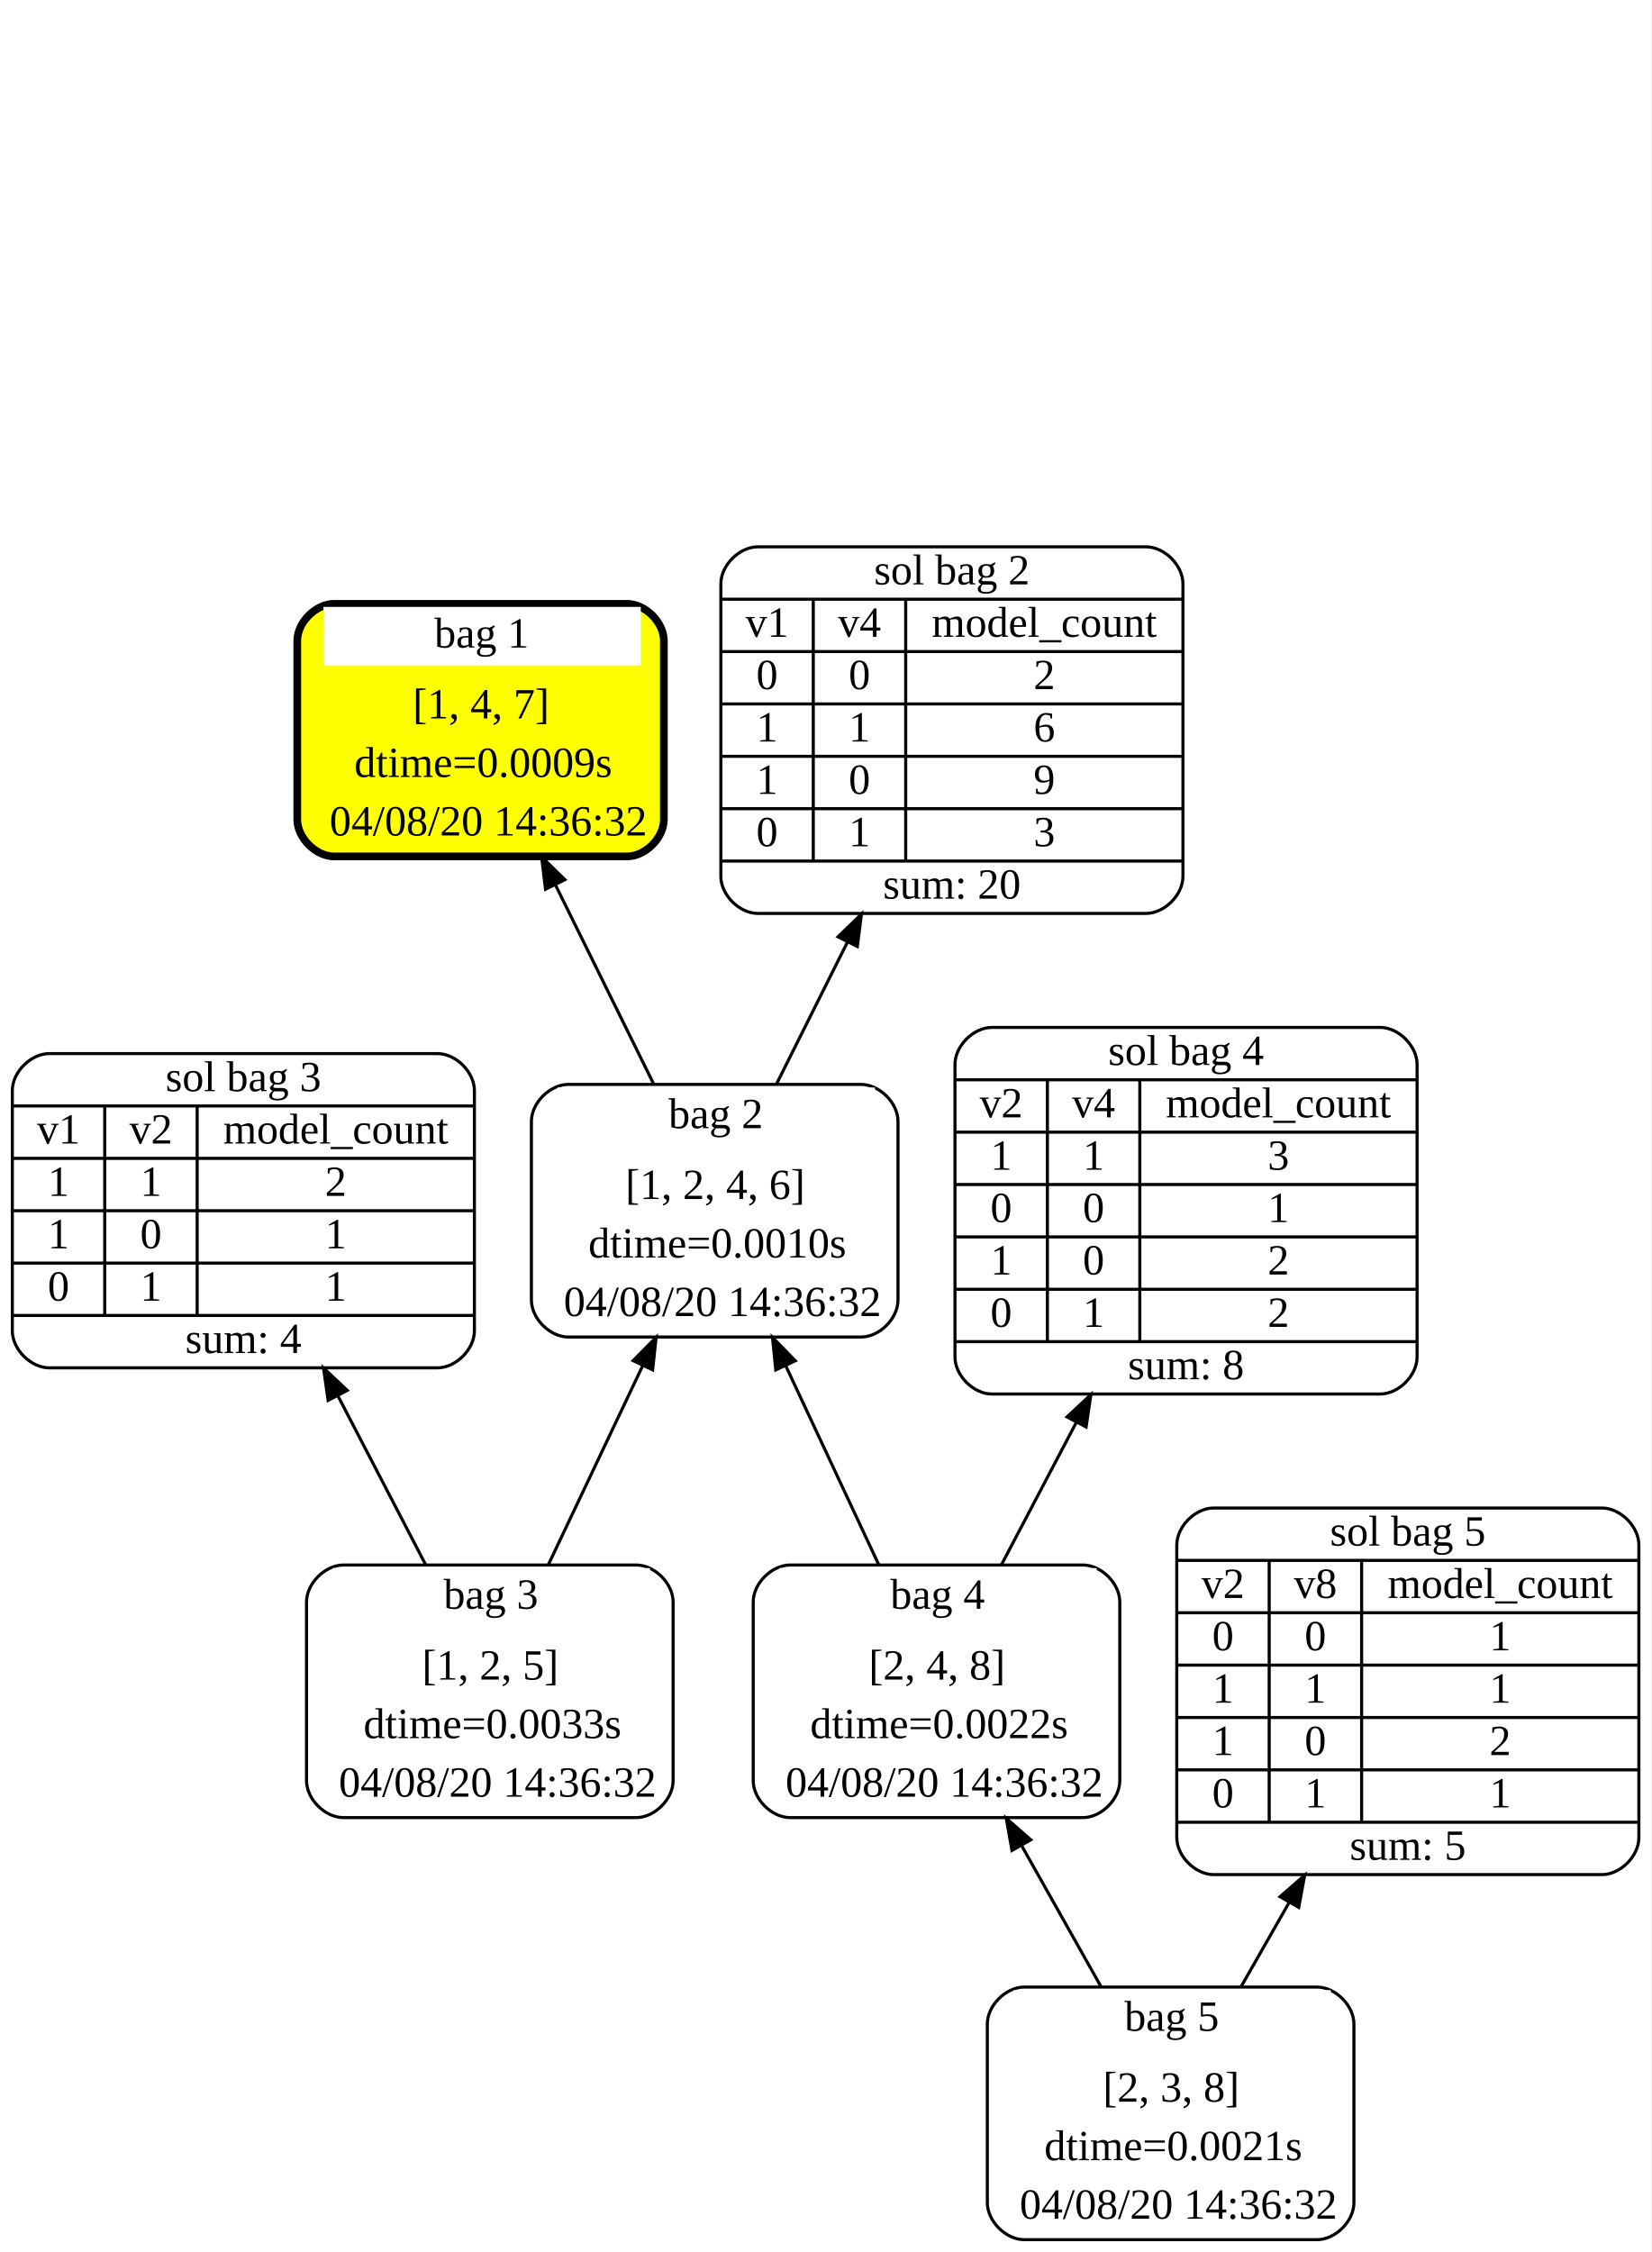
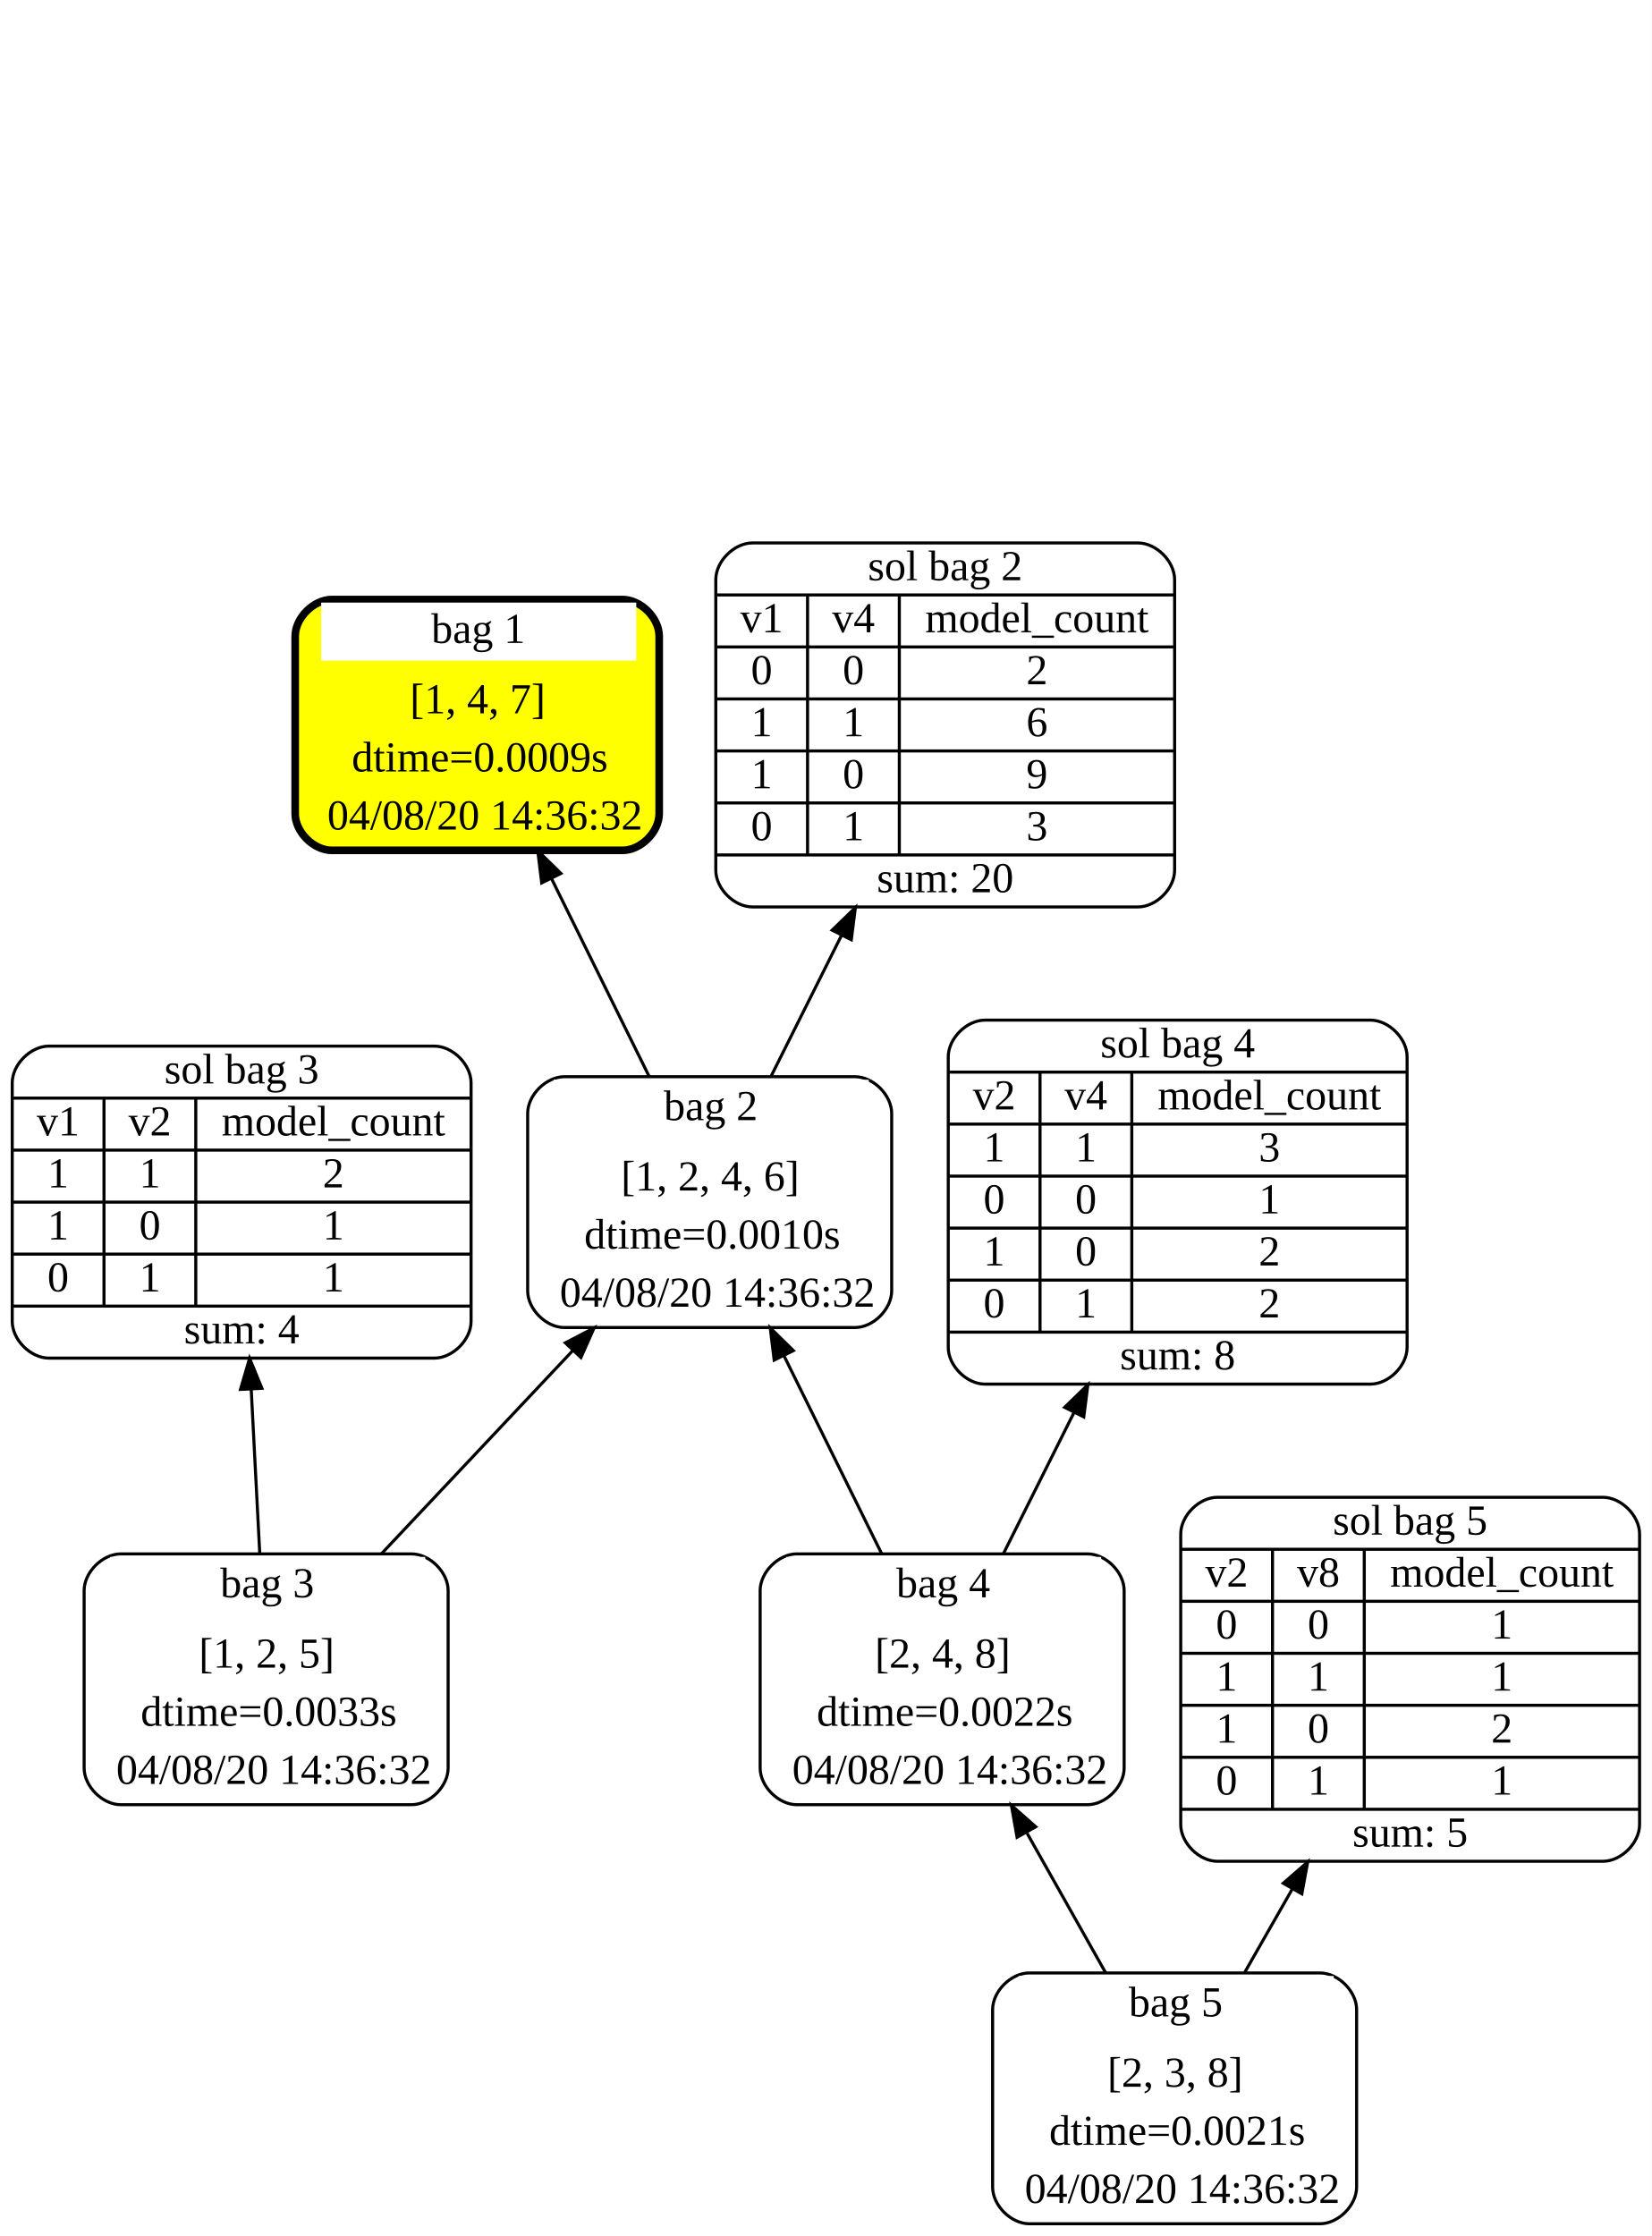
- <svg xmlns="http://www.w3.org/2000/svg" width="536pt" height="731pt" viewBox="0.00 0.00 536.00 731.00">
+ <svg xmlns="http://www.w3.org/2000/svg" width="540pt" height="731pt" viewBox="0.00 0.00 540.00 731.00">
  <g id="graph0" class="graph" transform="scale(1 1) rotate(0) translate(4 727)">
-     <polygon fill="white" stroke="transparent" points="-4,4 -4,-727 532,-727 532,4 -4,4" />
+     <polygon fill="white" stroke="none" points="-4,4 -4,-727 536,-727 536,4 -4,4" />
    <g id="node1" class="node">
      <path fill="yellow" stroke="black" stroke-width="2.5" d="M199.5,-531C199.5,-531 104.5,-531 104.5,-531 98.5,-531 92.5,-525 92.5,-519 92.5,-519 92.5,-461 92.5,-461 92.5,-455 98.5,-449 104.5,-449 104.5,-449 199.5,-449 199.5,-449 205.5,-449 211.5,-455 211.5,-461 211.5,-461 211.5,-519 211.5,-519 211.5,-525 205.5,-531 199.5,-531" />
-       <polygon fill="white" stroke="transparent" points="101,-511 101,-530 204,-530 204,-511 101,-511" />
+       <polygon fill="white" stroke="none" points="101,-511 101,-530 204,-530 204,-511 101,-511" />
      <text text-anchor="start" x="137" y="-516.8" font-family="Times New Roman,serif" font-size="14.00">bag 1</text>
      <text text-anchor="start" x="130" y="-493.8" font-family="Times New Roman,serif" font-size="14.00">[1, 4, 7]</text>
      <text text-anchor="start" x="111" y="-474.8" font-family="Times New Roman,serif" font-size="14.00">dtime=0.0009s</text>
      <text text-anchor="start" x="103" y="-455.8" font-family="Times New Roman,serif" font-size="14.00">04/08/20 14:36:32</text>
    </g>
    <g id="node2" class="node">
      <path fill="white" stroke="black" d="M275.5,-375C275.5,-375 180.5,-375 180.5,-375 174.5,-375 168.5,-369 168.5,-363 168.5,-363 168.5,-305 168.5,-305 168.5,-299 174.5,-293 180.5,-293 180.5,-293 275.5,-293 275.5,-293 281.5,-293 287.5,-299 287.5,-305 287.5,-305 287.5,-363 287.5,-363 287.5,-369 281.5,-375 275.5,-375" />
-       <polygon fill="white" stroke="transparent" points="177,-355 177,-374 280,-374 280,-355 177,-355" />
+       <polygon fill="white" stroke="none" points="177,-355 177,-374 280,-374 280,-355 177,-355" />
      <text text-anchor="start" x="213" y="-360.8" font-family="Times New Roman,serif" font-size="14.00">bag 2</text>
      <text text-anchor="start" x="199" y="-337.8" font-family="Times New Roman,serif" font-size="14.00">[1, 2, 4, 6]</text>
      <text text-anchor="start" x="187" y="-318.8" font-family="Times New Roman,serif" font-size="14.00">dtime=0.0010s</text>
      <text text-anchor="start" x="179" y="-299.8" font-family="Times New Roman,serif" font-size="14.00">04/08/20 14:36:32</text>
    </g>
    <g id="edge1" class="edge">
-       <path fill="none" stroke="black" d="M208.23,-375.06C198.46,-394.86 186.58,-418.92 176.27,-439.83" />
-       <polygon fill="black" stroke="black" points="173.09,-438.36 171.8,-448.87 179.37,-441.46 173.09,-438.36" />
+       <path fill="none" stroke="black" d="M208.23,-375.06C198.461,-394.856 186.584,-418.921 176.268,-439.825" />
+       <polygon fill="black" stroke="black" points="173.09,-438.357 171.803,-448.874 179.367,-441.455 173.09,-438.357" />
    </g>
    <g id="node9" class="node">
      <path fill="white" stroke="black" d="M242,-430.5C242,-430.5 368,-430.5 368,-430.5 374,-430.5 380,-436.5 380,-442.5 380,-442.5 380,-537.5 380,-537.5 380,-543.5 374,-549.5 368,-549.5 368,-549.5 242,-549.5 242,-549.5 236,-549.5 230,-543.5 230,-537.5 230,-537.5 230,-442.5 230,-442.5 230,-436.5 236,-430.5 242,-430.5" />
      <text text-anchor="middle" x="305" y="-537.3" font-family="Times New Roman,serif" font-size="14.00">sol bag 2</text>
      <polyline fill="none" stroke="black" points="230,-532.5 380,-532.5 " />
      <text text-anchor="middle" x="245" y="-520.3" font-family="Times New Roman,serif" font-size="14.00">v1</text>
      <polyline fill="none" stroke="black" points="230,-515.5 260,-515.5 " />
      <text text-anchor="middle" x="245" y="-503.3" font-family="Times New Roman,serif" font-size="14.00">0</text>
      <polyline fill="none" stroke="black" points="230,-498.5 260,-498.5 " />
      <text text-anchor="middle" x="245" y="-486.3" font-family="Times New Roman,serif" font-size="14.00">1</text>
      <polyline fill="none" stroke="black" points="230,-481.5 260,-481.5 " />
      <text text-anchor="middle" x="245" y="-469.3" font-family="Times New Roman,serif" font-size="14.00">1</text>
      <polyline fill="none" stroke="black" points="230,-464.5 260,-464.5 " />
      <text text-anchor="middle" x="245" y="-452.3" font-family="Times New Roman,serif" font-size="14.00">0</text>
      <polyline fill="none" stroke="black" points="260,-447.5 260,-532.5 " />
      <text text-anchor="middle" x="275" y="-520.3" font-family="Times New Roman,serif" font-size="14.00">v4</text>
      <polyline fill="none" stroke="black" points="260,-515.5 290,-515.5 " />
      <text text-anchor="middle" x="275" y="-503.3" font-family="Times New Roman,serif" font-size="14.00">0</text>
      <polyline fill="none" stroke="black" points="260,-498.5 290,-498.5 " />
      <text text-anchor="middle" x="275" y="-486.3" font-family="Times New Roman,serif" font-size="14.00">1</text>
      <polyline fill="none" stroke="black" points="260,-481.5 290,-481.5 " />
      <text text-anchor="middle" x="275" y="-469.3" font-family="Times New Roman,serif" font-size="14.00">0</text>
      <polyline fill="none" stroke="black" points="260,-464.5 290,-464.5 " />
      <text text-anchor="middle" x="275" y="-452.3" font-family="Times New Roman,serif" font-size="14.00">1</text>
      <polyline fill="none" stroke="black" points="290,-447.5 290,-532.5 " />
      <text text-anchor="middle" x="335" y="-520.3" font-family="Times New Roman,serif" font-size="14.00">model_count</text>
      <polyline fill="none" stroke="black" points="290,-515.5 380,-515.5 " />
      <text text-anchor="middle" x="335" y="-503.3" font-family="Times New Roman,serif" font-size="14.00">2</text>
      <polyline fill="none" stroke="black" points="290,-498.5 380,-498.5 " />
      <text text-anchor="middle" x="335" y="-486.3" font-family="Times New Roman,serif" font-size="14.00">6</text>
      <polyline fill="none" stroke="black" points="290,-481.5 380,-481.5 " />
      <text text-anchor="middle" x="335" y="-469.3" font-family="Times New Roman,serif" font-size="14.00">9</text>
      <polyline fill="none" stroke="black" points="290,-464.5 380,-464.5 " />
      <text text-anchor="middle" x="335" y="-452.3" font-family="Times New Roman,serif" font-size="14.00">3</text>
      <polyline fill="none" stroke="black" points="230,-447.5 380,-447.5 " />
      <text text-anchor="middle" x="305" y="-435.3" font-family="Times New Roman,serif" font-size="14.00">sum: 20</text>
    </g>
    <g id="edge8" class="edge">
-       <path fill="none" stroke="black" d="M248.03,-375.06C255.07,-389.14 263.19,-405.38 271.05,-421.11" />
-       <polygon fill="black" stroke="black" points="268.04,-422.91 275.64,-430.29 274.3,-419.78 268.04,-422.91" />
+       <path fill="none" stroke="black" d="M248.03,-375.06C255.07,-389.14 263.19,-405.38 271.053,-421.106" />
+       <polygon fill="black" stroke="black" points="268.04,-422.907 275.643,-430.286 274.301,-419.776 268.04,-422.907" />
    </g>
    <g id="node3" class="node">
-       <path fill="white" stroke="black" d="M202.5,-219C202.5,-219 107.5,-219 107.5,-219 101.5,-219 95.5,-213 95.5,-207 95.5,-207 95.5,-149 95.5,-149 95.5,-143 101.5,-137 107.5,-137 107.5,-137 202.5,-137 202.5,-137 208.5,-137 214.5,-143 214.5,-149 214.5,-149 214.5,-207 214.5,-207 214.5,-213 208.5,-219 202.5,-219" />
-       <polygon fill="white" stroke="transparent" points="104,-199 104,-218 207,-218 207,-199 104,-199" />
-       <text text-anchor="start" x="140" y="-204.8" font-family="Times New Roman,serif" font-size="14.00">bag 3</text>
-       <text text-anchor="start" x="133" y="-181.8" font-family="Times New Roman,serif" font-size="14.00">[1, 2, 5]</text>
-       <text text-anchor="start" x="114" y="-162.8" font-family="Times New Roman,serif" font-size="14.00">dtime=0.0033s</text>
-       <text text-anchor="start" x="106" y="-143.8" font-family="Times New Roman,serif" font-size="14.00">04/08/20 14:36:32</text>
+       <path fill="white" stroke="black" d="M130.5,-219C130.5,-219 35.5,-219 35.5,-219 29.5,-219 23.5,-213 23.5,-207 23.5,-207 23.5,-149 23.5,-149 23.5,-143 29.5,-137 35.5,-137 35.5,-137 130.5,-137 130.5,-137 136.5,-137 142.5,-143 142.5,-149 142.5,-149 142.5,-207 142.5,-207 142.5,-213 136.5,-219 130.5,-219" />
+       <polygon fill="white" stroke="none" points="32,-199 32,-218 135,-218 135,-199 32,-199" />
+       <text text-anchor="start" x="68" y="-204.8" font-family="Times New Roman,serif" font-size="14.00">bag 3</text>
+       <text text-anchor="start" x="61" y="-181.8" font-family="Times New Roman,serif" font-size="14.00">[1, 2, 5]</text>
+       <text text-anchor="start" x="42" y="-162.8" font-family="Times New Roman,serif" font-size="14.00">dtime=0.0033s</text>
+       <text text-anchor="start" x="34" y="-143.8" font-family="Times New Roman,serif" font-size="14.00">04/08/20 14:36:32</text>
    </g>
    <g id="edge2" class="edge">
-       <path fill="none" stroke="black" d="M173.99,-219.06C183.37,-238.86 194.78,-262.92 204.69,-283.83" />
-       <polygon fill="black" stroke="black" points="201.53,-285.34 208.98,-292.87 207.86,-282.34 201.53,-285.34" />
+       <path fill="none" stroke="black" d="M120.719,-219.06C139.859,-239.388 163.239,-264.219 183.281,-285.505" />
+       <polygon fill="black" stroke="black" points="180.815,-287.992 190.219,-292.874 185.912,-283.194 180.815,-287.992" />
    </g>
    <g id="node6" class="node">
      <path fill="white" stroke="black" d="M12,-283C12,-283 138,-283 138,-283 144,-283 150,-289 150,-295 150,-295 150,-373 150,-373 150,-379 144,-385 138,-385 138,-385 12,-385 12,-385 6,-385 0,-379 0,-373 0,-373 0,-295 0,-295 0,-289 6,-283 12,-283" />
      <text text-anchor="middle" x="75" y="-372.8" font-family="Times New Roman,serif" font-size="14.00">sol bag 3</text>
      <polyline fill="none" stroke="black" points="0,-368 150,-368 " />
      <text text-anchor="middle" x="15" y="-355.8" font-family="Times New Roman,serif" font-size="14.00">v1</text>
      <polyline fill="none" stroke="black" points="0,-351 30,-351 " />
      <text text-anchor="middle" x="15" y="-338.8" font-family="Times New Roman,serif" font-size="14.00">1</text>
      <polyline fill="none" stroke="black" points="0,-334 30,-334 " />
      <text text-anchor="middle" x="15" y="-321.8" font-family="Times New Roman,serif" font-size="14.00">1</text>
      <polyline fill="none" stroke="black" points="0,-317 30,-317 " />
      <text text-anchor="middle" x="15" y="-304.8" font-family="Times New Roman,serif" font-size="14.00">0</text>
      <polyline fill="none" stroke="black" points="30,-300 30,-368 " />
      <text text-anchor="middle" x="45" y="-355.8" font-family="Times New Roman,serif" font-size="14.00">v2</text>
      <polyline fill="none" stroke="black" points="30,-351 60,-351 " />
      <text text-anchor="middle" x="45" y="-338.8" font-family="Times New Roman,serif" font-size="14.00">1</text>
      <polyline fill="none" stroke="black" points="30,-334 60,-334 " />
      <text text-anchor="middle" x="45" y="-321.8" font-family="Times New Roman,serif" font-size="14.00">0</text>
      <polyline fill="none" stroke="black" points="30,-317 60,-317 " />
      <text text-anchor="middle" x="45" y="-304.8" font-family="Times New Roman,serif" font-size="14.00">1</text>
      <polyline fill="none" stroke="black" points="60,-300 60,-368 " />
      <text text-anchor="middle" x="105" y="-355.8" font-family="Times New Roman,serif" font-size="14.00">model_count</text>
      <polyline fill="none" stroke="black" points="60,-351 150,-351 " />
      <text text-anchor="middle" x="105" y="-338.8" font-family="Times New Roman,serif" font-size="14.00">2</text>
      <polyline fill="none" stroke="black" points="60,-334 150,-334 " />
      <text text-anchor="middle" x="105" y="-321.8" font-family="Times New Roman,serif" font-size="14.00">1</text>
      <polyline fill="none" stroke="black" points="60,-317 150,-317 " />
      <text text-anchor="middle" x="105" y="-304.8" font-family="Times New Roman,serif" font-size="14.00">1</text>
      <polyline fill="none" stroke="black" points="0,-300 150,-300 " />
      <text text-anchor="middle" x="75" y="-287.8" font-family="Times New Roman,serif" font-size="14.00">sum: 4</text>
    </g>
    <g id="edge5" class="edge">
-       <path fill="none" stroke="black" d="M134.19,-219.06C125.48,-235.83 115.17,-255.67 105.62,-274.05" />
-       <polygon fill="black" stroke="black" points="102.51,-272.45 101.01,-282.94 108.72,-275.68 102.51,-272.45" />
+       <path fill="none" stroke="black" d="M80.919,-219.06C80.067,-235.451 79.064,-254.77 78.127,-272.797" />
+       <polygon fill="black" stroke="black" points="74.624,-272.772 77.6,-282.94 81.615,-273.135 74.624,-272.772" />
    </g>
    <g id="node4" class="node">
-       <path fill="white" stroke="black" d="M347.5,-219C347.5,-219 252.5,-219 252.5,-219 246.5,-219 240.5,-213 240.5,-207 240.5,-207 240.5,-149 240.5,-149 240.5,-143 246.5,-137 252.5,-137 252.5,-137 347.5,-137 347.5,-137 353.5,-137 359.5,-143 359.5,-149 359.5,-149 359.5,-207 359.5,-207 359.5,-213 353.5,-219 347.5,-219" />
-       <polygon fill="white" stroke="transparent" points="249,-199 249,-218 352,-218 352,-199 249,-199" />
-       <text text-anchor="start" x="285" y="-204.8" font-family="Times New Roman,serif" font-size="14.00">bag 4</text>
-       <text text-anchor="start" x="278" y="-181.8" font-family="Times New Roman,serif" font-size="14.00">[2, 4, 8]</text>
-       <text text-anchor="start" x="259" y="-162.8" font-family="Times New Roman,serif" font-size="14.00">dtime=0.0022s</text>
-       <text text-anchor="start" x="251" y="-143.8" font-family="Times New Roman,serif" font-size="14.00">04/08/20 14:36:32</text>
+       <path fill="white" stroke="black" d="M351.5,-219C351.5,-219 256.5,-219 256.5,-219 250.5,-219 244.5,-213 244.5,-207 244.5,-207 244.5,-149 244.5,-149 244.5,-143 250.5,-137 256.5,-137 256.5,-137 351.5,-137 351.5,-137 357.5,-137 363.5,-143 363.5,-149 363.5,-149 363.5,-207 363.5,-207 363.5,-213 357.5,-219 351.5,-219" />
+       <polygon fill="white" stroke="none" points="253,-199 253,-218 356,-218 356,-199 253,-199" />
+       <text text-anchor="start" x="289" y="-204.8" font-family="Times New Roman,serif" font-size="14.00">bag 4</text>
+       <text text-anchor="start" x="282" y="-181.8" font-family="Times New Roman,serif" font-size="14.00">[2, 4, 8]</text>
+       <text text-anchor="start" x="263" y="-162.8" font-family="Times New Roman,serif" font-size="14.00">dtime=0.0022s</text>
+       <text text-anchor="start" x="255" y="-143.8" font-family="Times New Roman,serif" font-size="14.00">04/08/20 14:36:32</text>
    </g>
    <g id="edge3" class="edge">
-       <path fill="none" stroke="black" d="M281.27,-219.06C272.06,-238.77 260.87,-262.71 251.12,-283.54" />
-       <polygon fill="black" stroke="black" points="247.83,-282.33 246.76,-292.87 254.17,-285.3 247.83,-282.33" />
+       <path fill="none" stroke="black" d="M284.23,-219.06C274.461,-238.856 262.584,-262.921 252.268,-283.825" />
+       <polygon fill="black" stroke="black" points="249.09,-282.357 247.803,-292.874 255.367,-285.455 249.09,-282.357" />
    </g>
    <g id="node8" class="node">
      <path fill="white" stroke="black" d="M318,-274.5C318,-274.5 444,-274.5 444,-274.5 450,-274.5 456,-280.5 456,-286.5 456,-286.5 456,-381.5 456,-381.5 456,-387.5 450,-393.5 444,-393.5 444,-393.5 318,-393.5 318,-393.5 312,-393.5 306,-387.5 306,-381.5 306,-381.5 306,-286.5 306,-286.5 306,-280.5 312,-274.5 318,-274.5" />
      <text text-anchor="middle" x="381" y="-381.3" font-family="Times New Roman,serif" font-size="14.00">sol bag 4</text>
      <polyline fill="none" stroke="black" points="306,-376.5 456,-376.5 " />
      <text text-anchor="middle" x="321" y="-364.3" font-family="Times New Roman,serif" font-size="14.00">v2</text>
      <polyline fill="none" stroke="black" points="306,-359.5 336,-359.5 " />
      <text text-anchor="middle" x="321" y="-347.3" font-family="Times New Roman,serif" font-size="14.00">1</text>
      <polyline fill="none" stroke="black" points="306,-342.5 336,-342.5 " />
      <text text-anchor="middle" x="321" y="-330.3" font-family="Times New Roman,serif" font-size="14.00">0</text>
      <polyline fill="none" stroke="black" points="306,-325.5 336,-325.5 " />
      <text text-anchor="middle" x="321" y="-313.3" font-family="Times New Roman,serif" font-size="14.00">1</text>
      <polyline fill="none" stroke="black" points="306,-308.5 336,-308.5 " />
      <text text-anchor="middle" x="321" y="-296.3" font-family="Times New Roman,serif" font-size="14.00">0</text>
      <polyline fill="none" stroke="black" points="336,-291.5 336,-376.5 " />
      <text text-anchor="middle" x="351" y="-364.3" font-family="Times New Roman,serif" font-size="14.00">v4</text>
      <polyline fill="none" stroke="black" points="336,-359.5 366,-359.5 " />
      <text text-anchor="middle" x="351" y="-347.3" font-family="Times New Roman,serif" font-size="14.00">1</text>
      <polyline fill="none" stroke="black" points="336,-342.5 366,-342.5 " />
      <text text-anchor="middle" x="351" y="-330.3" font-family="Times New Roman,serif" font-size="14.00">0</text>
      <polyline fill="none" stroke="black" points="336,-325.5 366,-325.5 " />
      <text text-anchor="middle" x="351" y="-313.3" font-family="Times New Roman,serif" font-size="14.00">0</text>
      <polyline fill="none" stroke="black" points="336,-308.5 366,-308.5 " />
      <text text-anchor="middle" x="351" y="-296.3" font-family="Times New Roman,serif" font-size="14.00">1</text>
      <polyline fill="none" stroke="black" points="366,-291.5 366,-376.5 " />
      <text text-anchor="middle" x="411" y="-364.3" font-family="Times New Roman,serif" font-size="14.00">model_count</text>
      <polyline fill="none" stroke="black" points="366,-359.5 456,-359.5 " />
      <text text-anchor="middle" x="411" y="-347.3" font-family="Times New Roman,serif" font-size="14.00">3</text>
      <polyline fill="none" stroke="black" points="366,-342.5 456,-342.5 " />
      <text text-anchor="middle" x="411" y="-330.3" font-family="Times New Roman,serif" font-size="14.00">1</text>
      <polyline fill="none" stroke="black" points="366,-325.5 456,-325.5 " />
      <text text-anchor="middle" x="411" y="-313.3" font-family="Times New Roman,serif" font-size="14.00">2</text>
      <polyline fill="none" stroke="black" points="366,-308.5 456,-308.5 " />
      <text text-anchor="middle" x="411" y="-296.3" font-family="Times New Roman,serif" font-size="14.00">2</text>
      <polyline fill="none" stroke="black" points="306,-291.5 456,-291.5 " />
      <text text-anchor="middle" x="381" y="-279.3" font-family="Times New Roman,serif" font-size="14.00">sum: 8</text>
    </g>
    <g id="edge7" class="edge">
-       <path fill="none" stroke="black" d="M321.07,-219.06C328.48,-233.14 337.02,-249.38 345.29,-265.11" />
-       <polygon fill="black" stroke="black" points="342.37,-267.06 350.12,-274.29 348.56,-263.81 342.37,-267.06" />
+       <path fill="none" stroke="black" d="M324.03,-219.06C331.07,-233.14 339.19,-249.38 347.053,-265.106" />
+       <polygon fill="black" stroke="black" points="344.04,-266.907 351.643,-274.286 350.301,-263.776 344.04,-266.907" />
    </g>
    <g id="node5" class="node">
-       <path fill="white" stroke="black" d="M423.5,-82C423.5,-82 328.5,-82 328.5,-82 322.5,-82 316.5,-76 316.5,-70 316.5,-70 316.5,-12 316.5,-12 316.5,-6 322.5,0 328.5,0 328.5,0 423.5,0 423.5,0 429.5,0 435.5,-6 435.5,-12 435.5,-12 435.5,-70 435.5,-70 435.5,-76 429.5,-82 423.5,-82" />
-       <polygon fill="white" stroke="transparent" points="325,-62 325,-81 428,-81 428,-62 325,-62" />
-       <text text-anchor="start" x="361" y="-67.8" font-family="Times New Roman,serif" font-size="14.00">bag 5</text>
-       <text text-anchor="start" x="354" y="-44.8" font-family="Times New Roman,serif" font-size="14.00">[2, 3, 8]</text>
-       <text text-anchor="start" x="335" y="-25.8" font-family="Times New Roman,serif" font-size="14.00">dtime=0.0021s</text>
-       <text text-anchor="start" x="327" y="-6.8" font-family="Times New Roman,serif" font-size="14.00">04/08/20 14:36:32</text>
+       <path fill="white" stroke="black" d="M427.5,-82C427.5,-82 332.5,-82 332.5,-82 326.5,-82 320.5,-76 320.5,-70 320.5,-70 320.5,-12 320.5,-12 320.5,-6 326.5,-0 332.5,-0 332.5,-0 427.5,-0 427.5,-0 433.5,-0 439.5,-6 439.5,-12 439.5,-12 439.5,-70 439.5,-70 439.5,-76 433.5,-82 427.5,-82" />
+       <polygon fill="white" stroke="none" points="329,-62 329,-81 432,-81 432,-62 329,-62" />
+       <text text-anchor="start" x="365" y="-67.8" font-family="Times New Roman,serif" font-size="14.00">bag 5</text>
+       <text text-anchor="start" x="358" y="-44.8" font-family="Times New Roman,serif" font-size="14.00">[2, 3, 8]</text>
+       <text text-anchor="start" x="339" y="-25.8" font-family="Times New Roman,serif" font-size="14.00">dtime=0.0021s</text>
+       <text text-anchor="start" x="331" y="-6.8" font-family="Times New Roman,serif" font-size="14.00">04/08/20 14:36:32</text>
    </g>
    <g id="edge4" class="edge">
-       <path fill="none" stroke="black" d="M353.4,-82.14C345.36,-96.43 336.21,-112.69 327.78,-127.66" />
-       <polygon fill="black" stroke="black" points="324.5,-126.35 322.64,-136.78 330.6,-129.79 324.5,-126.35" />
+       <path fill="none" stroke="black" d="M357.403,-82.139C349.359,-96.428 340.206,-112.686 331.778,-127.657" />
+       <polygon fill="black" stroke="black" points="328.497,-126.352 326.641,-136.783 334.597,-129.786 328.497,-126.352" />
    </g>
    <g id="node7" class="node">
-       <path fill="white" stroke="black" d="M390,-118.5C390,-118.5 516,-118.5 516,-118.5 522,-118.5 528,-124.5 528,-130.5 528,-130.5 528,-225.5 528,-225.5 528,-231.5 522,-237.5 516,-237.5 516,-237.5 390,-237.5 390,-237.5 384,-237.5 378,-231.5 378,-225.5 378,-225.5 378,-130.5 378,-130.5 378,-124.5 384,-118.5 390,-118.5" />
-       <text text-anchor="middle" x="453" y="-225.3" font-family="Times New Roman,serif" font-size="14.00">sol bag 5</text>
-       <polyline fill="none" stroke="black" points="378,-220.5 528,-220.5 " />
-       <text text-anchor="middle" x="393" y="-208.3" font-family="Times New Roman,serif" font-size="14.00">v2</text>
-       <polyline fill="none" stroke="black" points="378,-203.5 408,-203.5 " />
-       <text text-anchor="middle" x="393" y="-191.3" font-family="Times New Roman,serif" font-size="14.00">0</text>
-       <polyline fill="none" stroke="black" points="378,-186.5 408,-186.5 " />
-       <text text-anchor="middle" x="393" y="-174.3" font-family="Times New Roman,serif" font-size="14.00">1</text>
-       <polyline fill="none" stroke="black" points="378,-169.5 408,-169.5 " />
-       <text text-anchor="middle" x="393" y="-157.3" font-family="Times New Roman,serif" font-size="14.00">1</text>
-       <polyline fill="none" stroke="black" points="378,-152.5 408,-152.5 " />
-       <text text-anchor="middle" x="393" y="-140.3" font-family="Times New Roman,serif" font-size="14.00">0</text>
-       <polyline fill="none" stroke="black" points="408,-135.5 408,-220.5 " />
-       <text text-anchor="middle" x="423" y="-208.3" font-family="Times New Roman,serif" font-size="14.00">v8</text>
-       <polyline fill="none" stroke="black" points="408,-203.5 438,-203.5 " />
-       <text text-anchor="middle" x="423" y="-191.3" font-family="Times New Roman,serif" font-size="14.00">0</text>
-       <polyline fill="none" stroke="black" points="408,-186.5 438,-186.5 " />
-       <text text-anchor="middle" x="423" y="-174.3" font-family="Times New Roman,serif" font-size="14.00">1</text>
-       <polyline fill="none" stroke="black" points="408,-169.5 438,-169.5 " />
-       <text text-anchor="middle" x="423" y="-157.3" font-family="Times New Roman,serif" font-size="14.00">0</text>
-       <polyline fill="none" stroke="black" points="408,-152.5 438,-152.5 " />
-       <text text-anchor="middle" x="423" y="-140.3" font-family="Times New Roman,serif" font-size="14.00">1</text>
-       <polyline fill="none" stroke="black" points="438,-135.5 438,-220.5 " />
-       <text text-anchor="middle" x="483" y="-208.3" font-family="Times New Roman,serif" font-size="14.00">model_count</text>
-       <polyline fill="none" stroke="black" points="438,-203.5 528,-203.5 " />
-       <text text-anchor="middle" x="483" y="-191.3" font-family="Times New Roman,serif" font-size="14.00">1</text>
-       <polyline fill="none" stroke="black" points="438,-186.5 528,-186.5 " />
-       <text text-anchor="middle" x="483" y="-174.3" font-family="Times New Roman,serif" font-size="14.00">1</text>
-       <polyline fill="none" stroke="black" points="438,-169.5 528,-169.5 " />
-       <text text-anchor="middle" x="483" y="-157.3" font-family="Times New Roman,serif" font-size="14.00">2</text>
-       <polyline fill="none" stroke="black" points="438,-152.5 528,-152.5 " />
-       <text text-anchor="middle" x="483" y="-140.3" font-family="Times New Roman,serif" font-size="14.00">1</text>
-       <polyline fill="none" stroke="black" points="378,-135.5 528,-135.5 " />
-       <text text-anchor="middle" x="453" y="-123.3" font-family="Times New Roman,serif" font-size="14.00">sum: 5</text>
+       <path fill="white" stroke="black" d="M394,-118.5C394,-118.5 520,-118.5 520,-118.5 526,-118.5 532,-124.5 532,-130.5 532,-130.5 532,-225.5 532,-225.5 532,-231.5 526,-237.5 520,-237.5 520,-237.5 394,-237.5 394,-237.5 388,-237.5 382,-231.5 382,-225.5 382,-225.5 382,-130.5 382,-130.5 382,-124.5 388,-118.5 394,-118.5" />
+       <text text-anchor="middle" x="457" y="-225.3" font-family="Times New Roman,serif" font-size="14.00">sol bag 5</text>
+       <polyline fill="none" stroke="black" points="382,-220.5 532,-220.5 " />
+       <text text-anchor="middle" x="397" y="-208.3" font-family="Times New Roman,serif" font-size="14.00">v2</text>
+       <polyline fill="none" stroke="black" points="382,-203.5 412,-203.5 " />
+       <text text-anchor="middle" x="397" y="-191.3" font-family="Times New Roman,serif" font-size="14.00">0</text>
+       <polyline fill="none" stroke="black" points="382,-186.5 412,-186.5 " />
+       <text text-anchor="middle" x="397" y="-174.3" font-family="Times New Roman,serif" font-size="14.00">1</text>
+       <polyline fill="none" stroke="black" points="382,-169.5 412,-169.5 " />
+       <text text-anchor="middle" x="397" y="-157.3" font-family="Times New Roman,serif" font-size="14.00">1</text>
+       <polyline fill="none" stroke="black" points="382,-152.5 412,-152.5 " />
+       <text text-anchor="middle" x="397" y="-140.3" font-family="Times New Roman,serif" font-size="14.00">0</text>
+       <polyline fill="none" stroke="black" points="412,-135.5 412,-220.5 " />
+       <text text-anchor="middle" x="427" y="-208.3" font-family="Times New Roman,serif" font-size="14.00">v8</text>
+       <polyline fill="none" stroke="black" points="412,-203.5 442,-203.5 " />
+       <text text-anchor="middle" x="427" y="-191.3" font-family="Times New Roman,serif" font-size="14.00">0</text>
+       <polyline fill="none" stroke="black" points="412,-186.5 442,-186.5 " />
+       <text text-anchor="middle" x="427" y="-174.3" font-family="Times New Roman,serif" font-size="14.00">1</text>
+       <polyline fill="none" stroke="black" points="412,-169.5 442,-169.5 " />
+       <text text-anchor="middle" x="427" y="-157.3" font-family="Times New Roman,serif" font-size="14.00">0</text>
+       <polyline fill="none" stroke="black" points="412,-152.5 442,-152.5 " />
+       <text text-anchor="middle" x="427" y="-140.3" font-family="Times New Roman,serif" font-size="14.00">1</text>
+       <polyline fill="none" stroke="black" points="442,-135.5 442,-220.5 " />
+       <text text-anchor="middle" x="487" y="-208.3" font-family="Times New Roman,serif" font-size="14.00">model_count</text>
+       <polyline fill="none" stroke="black" points="442,-203.5 532,-203.5 " />
+       <text text-anchor="middle" x="487" y="-191.3" font-family="Times New Roman,serif" font-size="14.00">1</text>
+       <polyline fill="none" stroke="black" points="442,-186.5 532,-186.5 " />
+       <text text-anchor="middle" x="487" y="-174.3" font-family="Times New Roman,serif" font-size="14.00">1</text>
+       <polyline fill="none" stroke="black" points="442,-169.5 532,-169.5 " />
+       <text text-anchor="middle" x="487" y="-157.3" font-family="Times New Roman,serif" font-size="14.00">2</text>
+       <polyline fill="none" stroke="black" points="442,-152.5 532,-152.5 " />
+       <text text-anchor="middle" x="487" y="-140.3" font-family="Times New Roman,serif" font-size="14.00">1</text>
+       <polyline fill="none" stroke="black" points="382,-135.5 532,-135.5 " />
+       <text text-anchor="middle" x="457" y="-123.3" font-family="Times New Roman,serif" font-size="14.00">sum: 5</text>
    </g>
    <g id="edge6" class="edge">
-       <path fill="none" stroke="black" d="M398.89,-82.14C403.8,-90.74 409.11,-100.05 414.42,-109.37" />
-       <polygon fill="black" stroke="black" points="411.51,-111.32 419.51,-118.28 417.59,-107.86 411.51,-111.32" />
+       <path fill="none" stroke="black" d="M402.894,-82.139C407.799,-90.738 413.11,-100.051 418.424,-109.367" />
+       <polygon fill="black" stroke="black" points="415.511,-111.324 423.506,-118.276 421.592,-107.856 415.511,-111.324" />
    </g>
  </g>
</svg>
